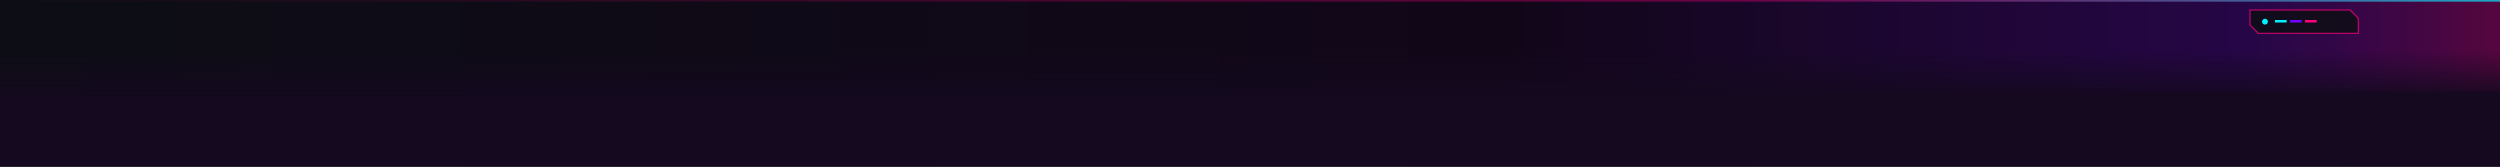
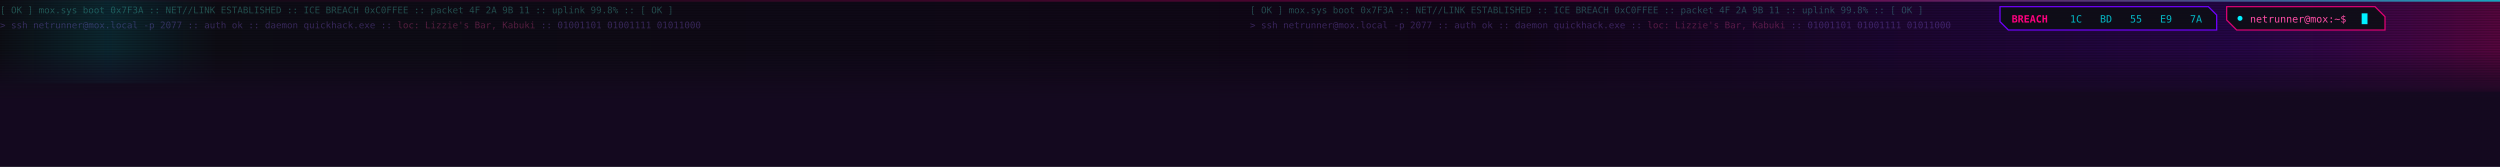
- <svg xmlns="http://www.w3.org/2000/svg" width="3000" height="200" viewBox="0 0 3000 200">
+ <svg xmlns="http://www.w3.org/2000/svg" xmlns:xlink="http://www.w3.org/1999/xlink" width="3000" height="200" viewBox="0 0 3000 200">
  <defs>
    <linearGradient id="bg" x1="0" y1="0" x2="1" y2="0">
      <stop offset="0" stop-color="#0D0E15" />
      <stop offset="0.6" stop-color="#110618" />
      <stop offset="1" stop-color="#1A0827" />
    </linearGradient>
    <linearGradient id="fade" x1="0" y1="0" x2="0" y2="1">
      <stop offset="0" stop-color="#14091F" stop-opacity="0" />
      <stop offset="0.3" stop-color="#14091F" stop-opacity="0" />
      <stop offset="0.6" stop-color="#14091F" stop-opacity="1" />
      <stop offset="1" stop-color="#14091F" stop-opacity="1" />
    </linearGradient>
    <linearGradient id="glow" x1="0" y1="0" x2="1" y2="0">
      <stop offset="0" stop-color="#7000FF" stop-opacity="0" />
      <stop offset="0.75" stop-color="#7000FF" stop-opacity="0.16" />
      <stop offset="1" stop-color="#FF007F" stop-opacity="0.26" />
    </linearGradient>
    <linearGradient id="edge" x1="0" y1="0" x2="1" y2="0">
      <stop offset="0" stop-color="#FF007F" stop-opacity="0" />
      <stop offset="0.7" stop-color="#FF007F" stop-opacity="0.35" />
      <stop offset="1" stop-color="#00F0FF" stop-opacity="0.7" />
    </linearGradient>
+     <linearGradient id="beam" x1="0" y1="0" x2="1" y2="0">
+       <stop offset="0" stop-color="#00F0FF" stop-opacity="0" />
+       <stop offset="0.5" stop-color="#00F0FF" stop-opacity="0.12" />
+       <stop offset="1" stop-color="#00F0FF" stop-opacity="0" />
+     </linearGradient>
+     <pattern id="scan" width="3" height="3" patternUnits="userSpaceOnUse">
+       <rect width="3" height="1" fill="#000000" opacity="0.28" />
+     </pattern>
+     <g id="log" font-family="Consolas, 'DejaVu Sans Mono', 'Courier New', monospace" font-size="11">
+       <text x="0" y="16" fill="#55EAD4" textLength="1500" lengthAdjust="spacing">[ OK ] mox.sys boot 0x7F3A :: NET//LINK ESTABLISHED :: ICE BREACH 0xC0FFEE :: packet 4F 2A 9B 11 :: uplink 99.8% :: [ OK ]</text>
+       <text x="0" y="34" fill="#9B6BFF" textLength="1500" lengthAdjust="spacing">&gt; ssh netrunner@mox.local -p 2077 :: auth ok :: daemon quickhack.exe :: <tspan fill="#FF4DA6">loc: Lizzie's Bar, Kabuki</tspan> :: 01001101 01001111 01011000</text>
+     </g>
  </defs>
  <rect width="3000" height="200" fill="url(#bg)" />
  <rect x="1800" width="1200" height="110" fill="url(#glow)" />
+   <g opacity="0.32">
+     <g>
+       <use xlink:href="#log" x="0" />
+       <use xlink:href="#log" x="1500" />
+       <use xlink:href="#log" x="3000" />
+       <animateTransform attributeName="transform" type="translate" from="0 0" to="-1500 0" dur="90s" repeatCount="indefinite" />
+     </g>
+   </g>
+   <rect x="0" y="0" width="260" height="100" fill="url(#beam)">
+     <animate attributeName="x" from="-260" to="3000" dur="12s" repeatCount="indefinite" />
+   </rect>
+   <rect width="3000" height="100" fill="url(#scan)" />
+   <rect x="2000" y="22" width="420" height="2" fill="#FF007F" opacity="0">
+     <animate attributeName="opacity" values="0;0;0;0;0.7;0;0;0.4;0;0" dur="6s" repeatCount="indefinite" />
+     <animate attributeName="y" values="22;22;22;22;14;22;22;30;22;22" calcMode="discrete" dur="6s" repeatCount="indefinite" />
+   </rect>
  <rect width="3000" height="200" fill="url(#fade)" />
  <rect width="3000" height="2" fill="url(#edge)" />
-   <g transform="translate(2700 12)">
-     <path d="M0 0H120L130 10V28H10L0 18Z" fill="#0D0E15" fill-opacity="0.85" stroke="#FF007F" stroke-opacity="0.7" stroke-width="1.5" />
-     <circle cx="18" cy="14" r="3.5" fill="#00F0FF" />
-     <rect x="30" y="12" width="14" height="3" fill="#00F0FF" />
-     <rect x="48" y="12" width="14" height="3" fill="#7000FF" />
-     <rect x="66" y="12" width="14" height="3" fill="#FF007F" />
+   <g transform="translate(2400 8)" font-family="Consolas, 'DejaVu Sans Mono', 'Courier New', monospace" font-size="12">
+     <path d="M0 0H250L260 10V28H10L0 18Z" fill="#0D0E15" fill-opacity="0.9" stroke="#7000FF" stroke-width="1.5" />
+     <text x="14" y="19" font-weight="bold" fill="#FF007F" textLength="56" lengthAdjust="spacing">BREACH</text>
+     <g fill="#00F0FF" fill-opacity="0.75">
+       <text x="84" y="19">1C</text>
+       <text x="120" y="19">BD</text>
+       <text x="156" y="19">55</text>
+       <text x="192" y="19">E9</text>
+       <text x="228" y="19">7A</text>
+     </g>
+     <rect x="80" y="6" width="24" height="17" fill="none" stroke="#FFFFFF" stroke-width="1" opacity="0">
+       <animate attributeName="opacity" values="1;0;0;0;0;0" calcMode="discrete" dur="5s" repeatCount="indefinite" />
+     </rect>
+     <rect x="116" y="6" width="24" height="17" fill="none" stroke="#FFFFFF" stroke-width="1" opacity="0">
+       <animate attributeName="opacity" values="0;1;0;0;0;0" calcMode="discrete" dur="5s" repeatCount="indefinite" />
+     </rect>
+     <rect x="152" y="6" width="24" height="17" fill="none" stroke="#FFFFFF" stroke-width="1" opacity="0">
+       <animate attributeName="opacity" values="0;0;1;0;0;0" calcMode="discrete" dur="5s" repeatCount="indefinite" />
+     </rect>
+     <rect x="188" y="6" width="24" height="17" fill="none" stroke="#FFFFFF" stroke-width="1" opacity="0">
+       <animate attributeName="opacity" values="0;0;0;1;0;0" calcMode="discrete" dur="5s" repeatCount="indefinite" />
+     </rect>
+     <rect x="224" y="6" width="24" height="17" fill="none" stroke="#FFFFFF" stroke-width="1" opacity="0">
+       <animate attributeName="opacity" values="0;0;0;0;1;0" calcMode="discrete" dur="5s" repeatCount="indefinite" />
+     </rect>
+   </g>
+   <g transform="translate(2672 8)" font-family="Consolas, 'DejaVu Sans Mono', 'Courier New', monospace" font-size="12">
+     <path d="M0 0H178L190 12V28H12L0 16Z" fill="#0D0E15" fill-opacity="0.9" stroke="#FF007F" stroke-opacity="0.85" stroke-width="1.5" />
+     <circle cx="16" cy="14" r="3" fill="#00F0FF">
+       <animate attributeName="opacity" values="1;0.25;1" dur="2.5s" repeatCount="indefinite" />
+     </circle>
+     <text x="28" y="19" fill="#FF4DA6" textLength="128" lengthAdjust="spacing">netrunner@mox:~$</text>
+     <rect x="162" y="8" width="7" height="13" fill="#00F0FF">
+       <animate attributeName="opacity" values="1;1;0;0" keyTimes="0;0.5;0.5;1" dur="1.1s" repeatCount="indefinite" />
+     </rect>
  </g>
</svg>
